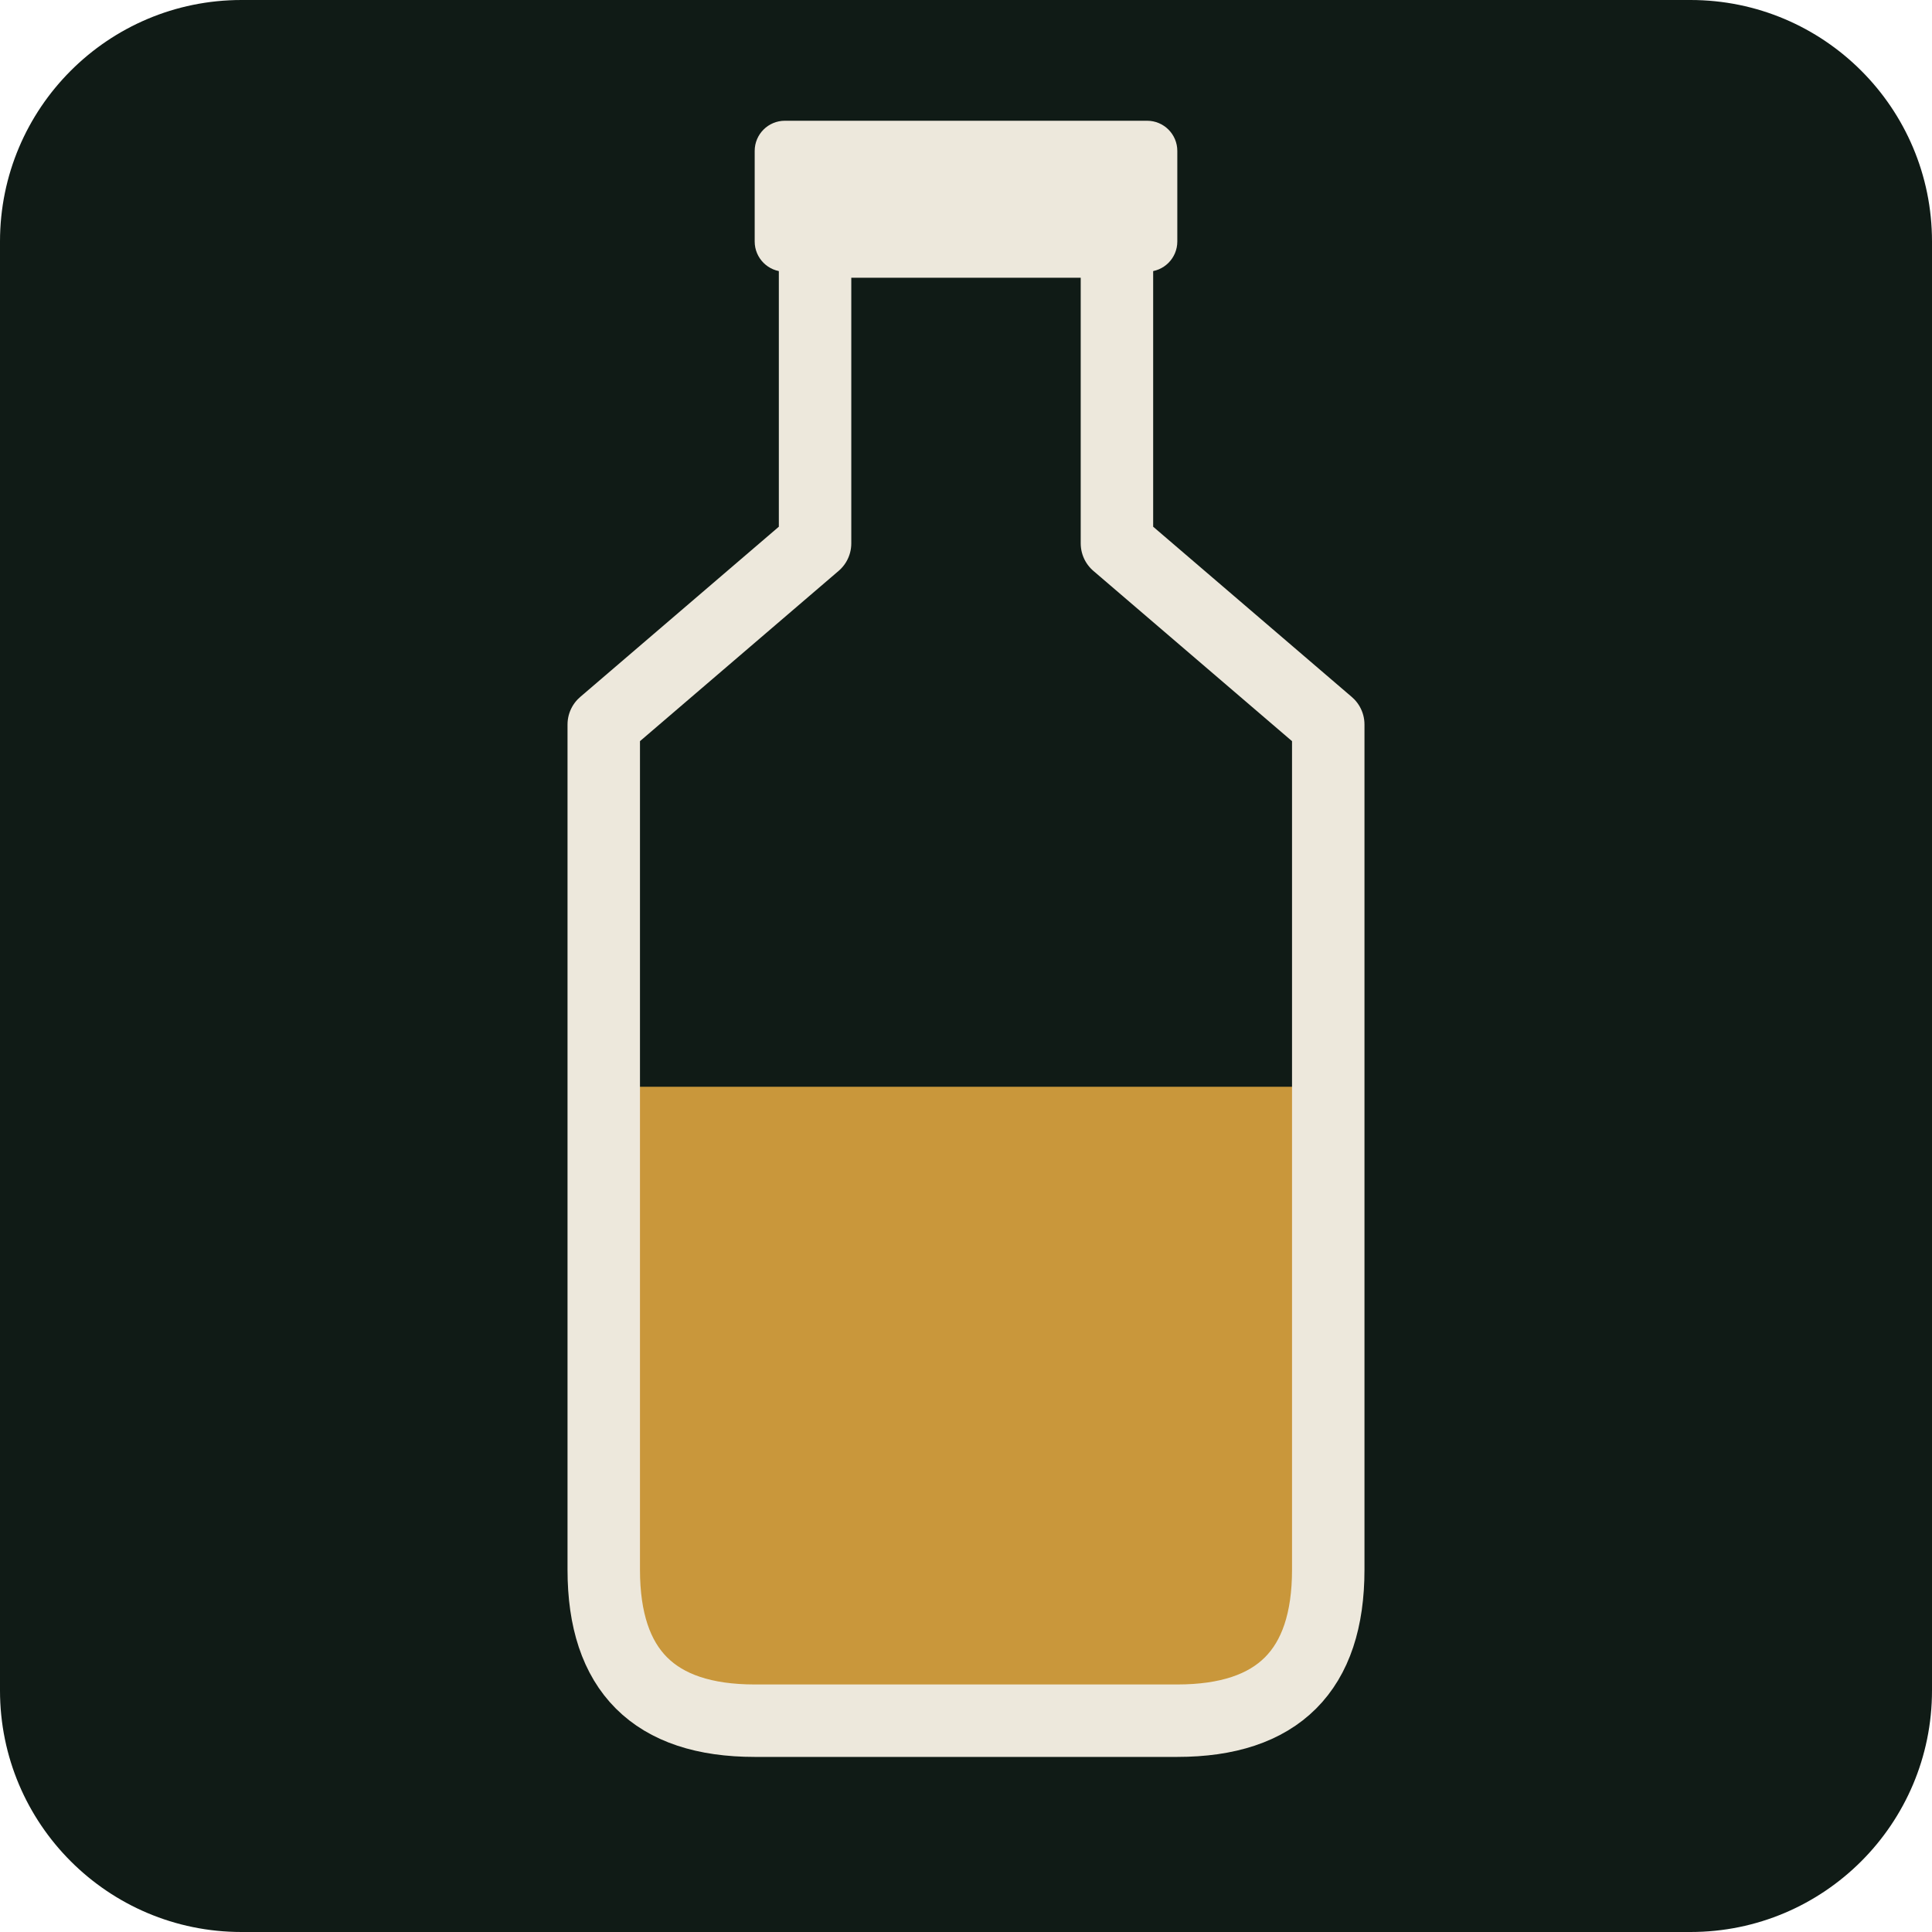
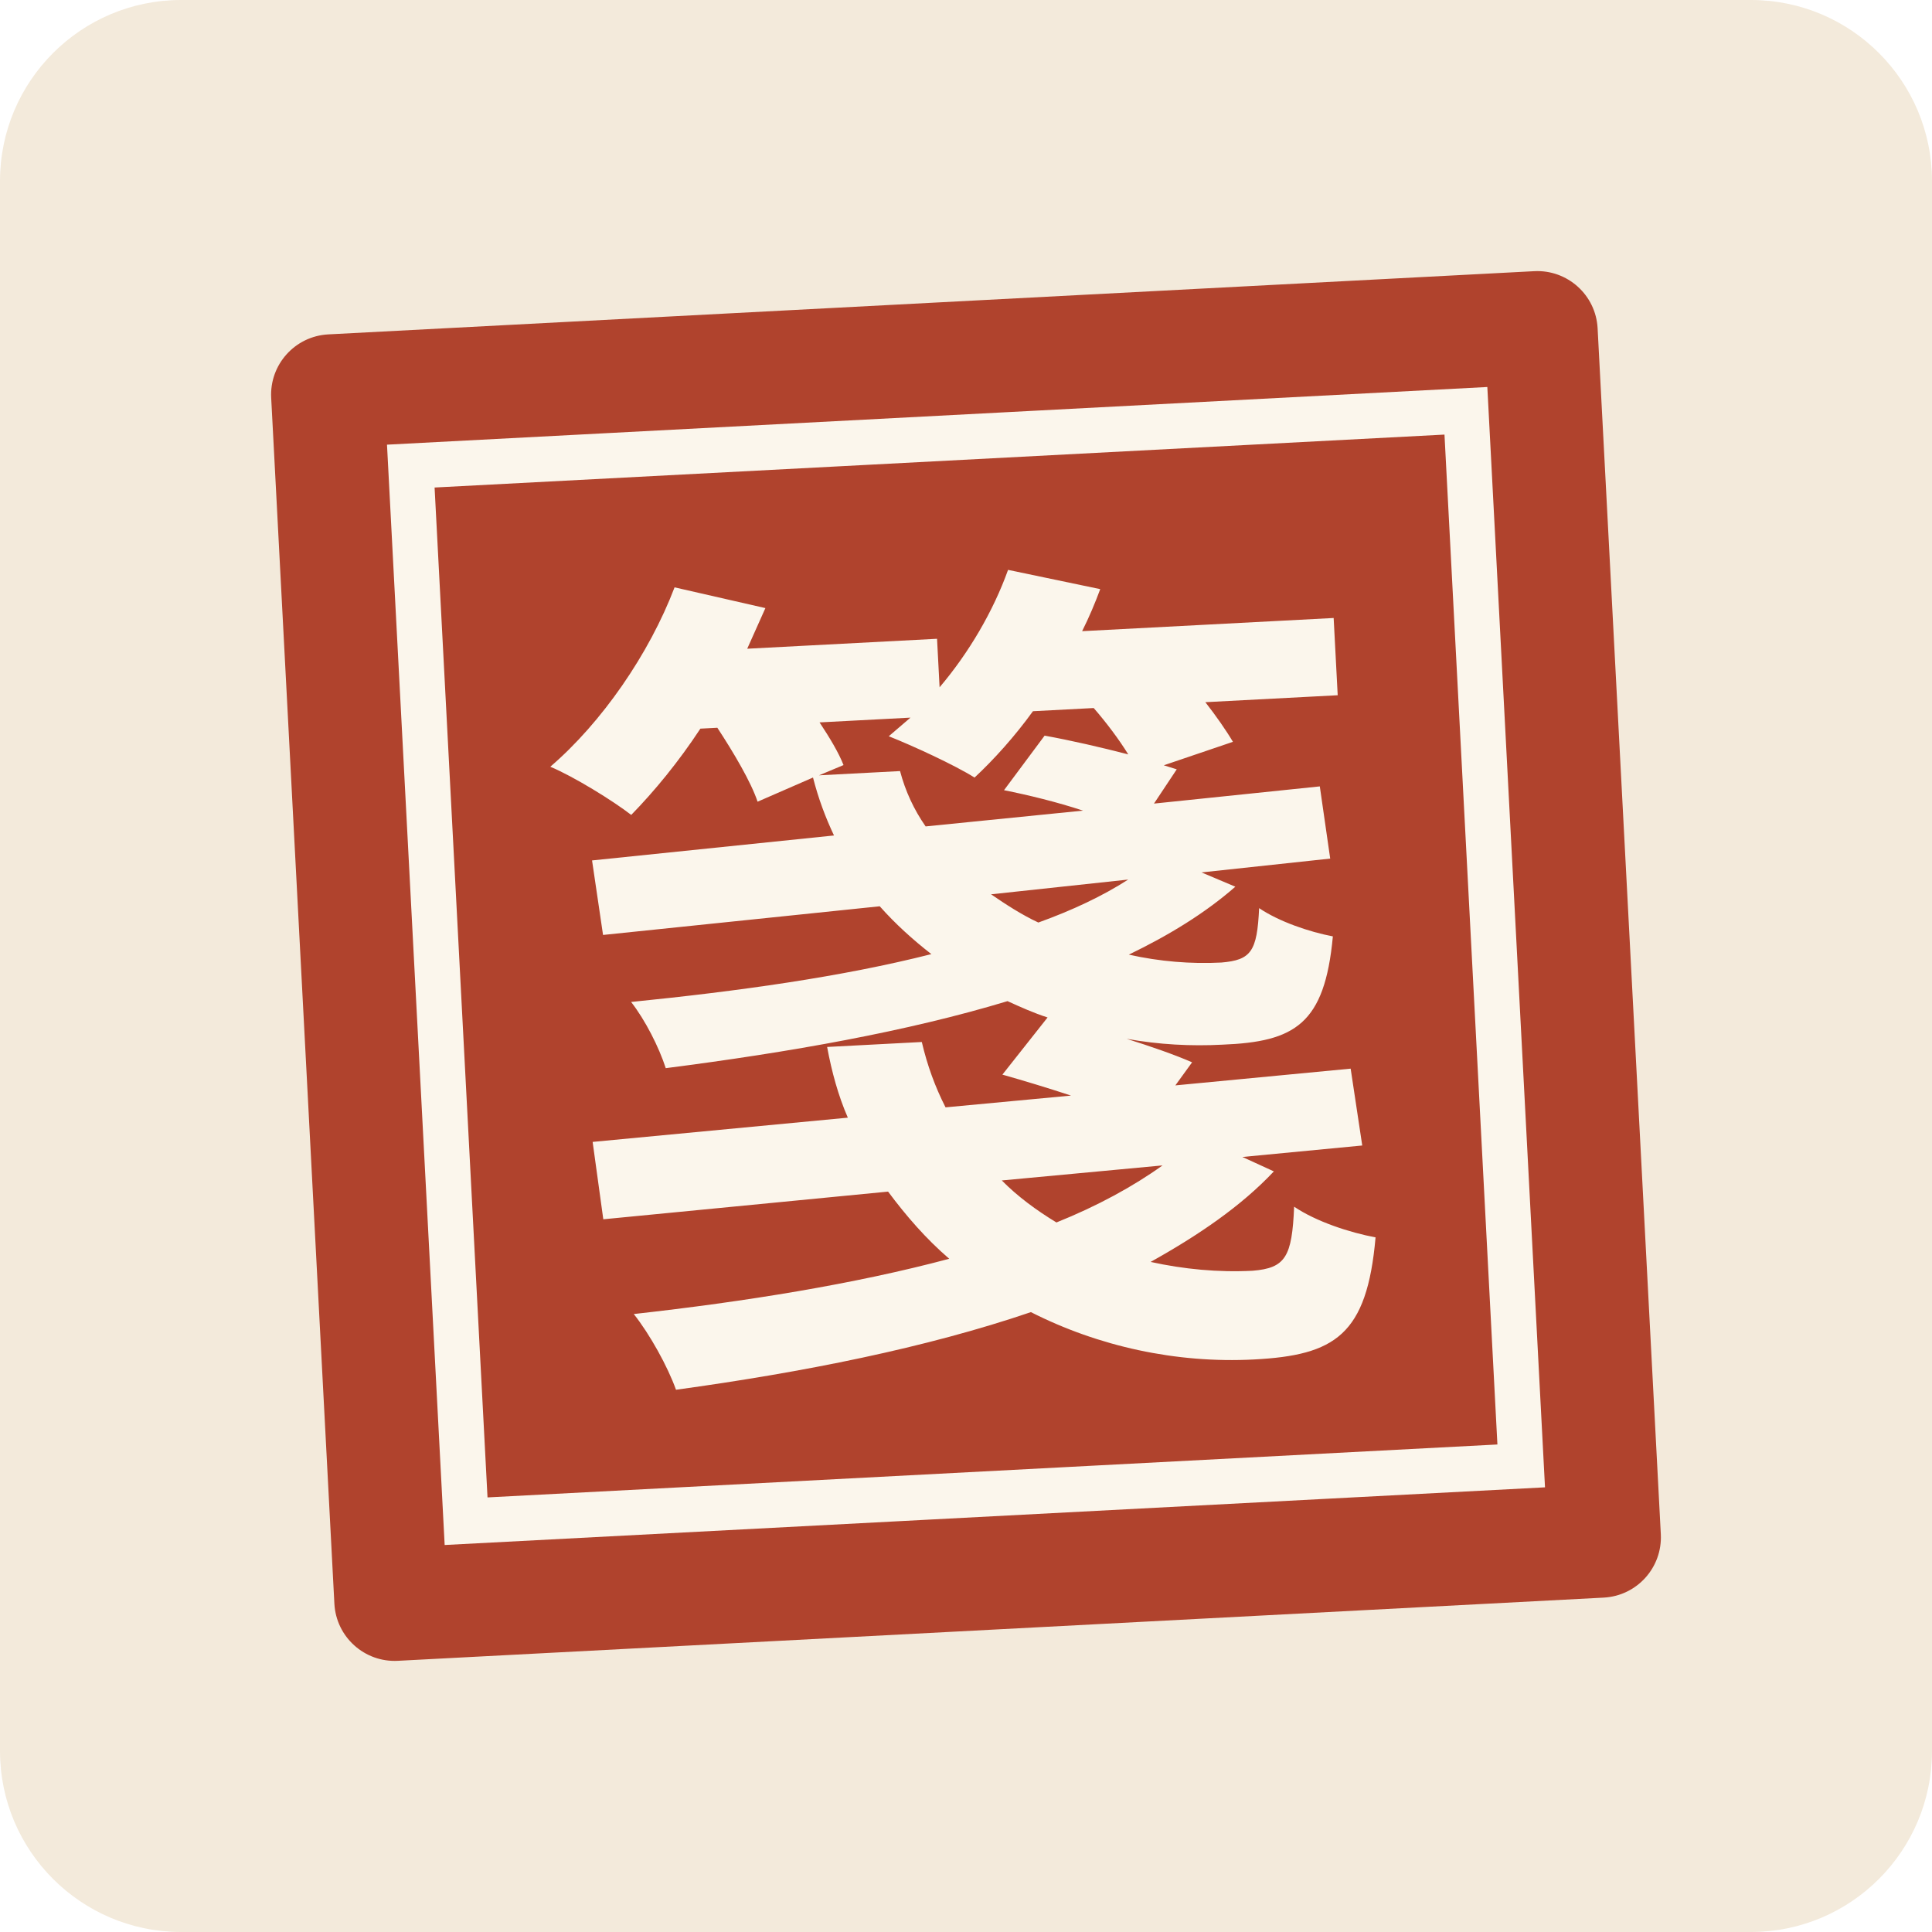
<svg xmlns="http://www.w3.org/2000/svg" viewBox="0 0 64 64">
-   <rect width="64" height="64" rx="8" fill="#101B16" />
-   <path d="M20 36 H44 V52 Q44 57 39 57 H25 Q20 57 20 52 Z" fill="#C9973B" />
-   <path d="M27 8 H37 V18 L44 24 V52 Q44 57 39 57 H25 Q20 57 20 52 V24 L27 18 Z" fill="none" stroke="#EDE8DC" stroke-width="2.4" stroke-linejoin="round" />
-   <rect x="25" y="4" width="14" height="5" rx="1" fill="#EDE8DC" />
+   <rect width="64" height="64" rx="6" fill="#F3EADB" />
+   <g transform="rotate(-3 32 32)">
+     <rect x="10" y="10" width="44" height="44" rx="2" fill="#B0432D" />
+     <rect x="14.5" y="14.5" width="35" height="35" fill="none" stroke="#FBF6EC" stroke-width="1.5" />
+     <text x="32" y="43" text-anchor="middle" font-family="'Shippori Mincho B1','Hiragino Mincho ProN',serif" font-weight="700" font-size="28" fill="#FBF6EC">箋</text>
+   </g>
</svg>
